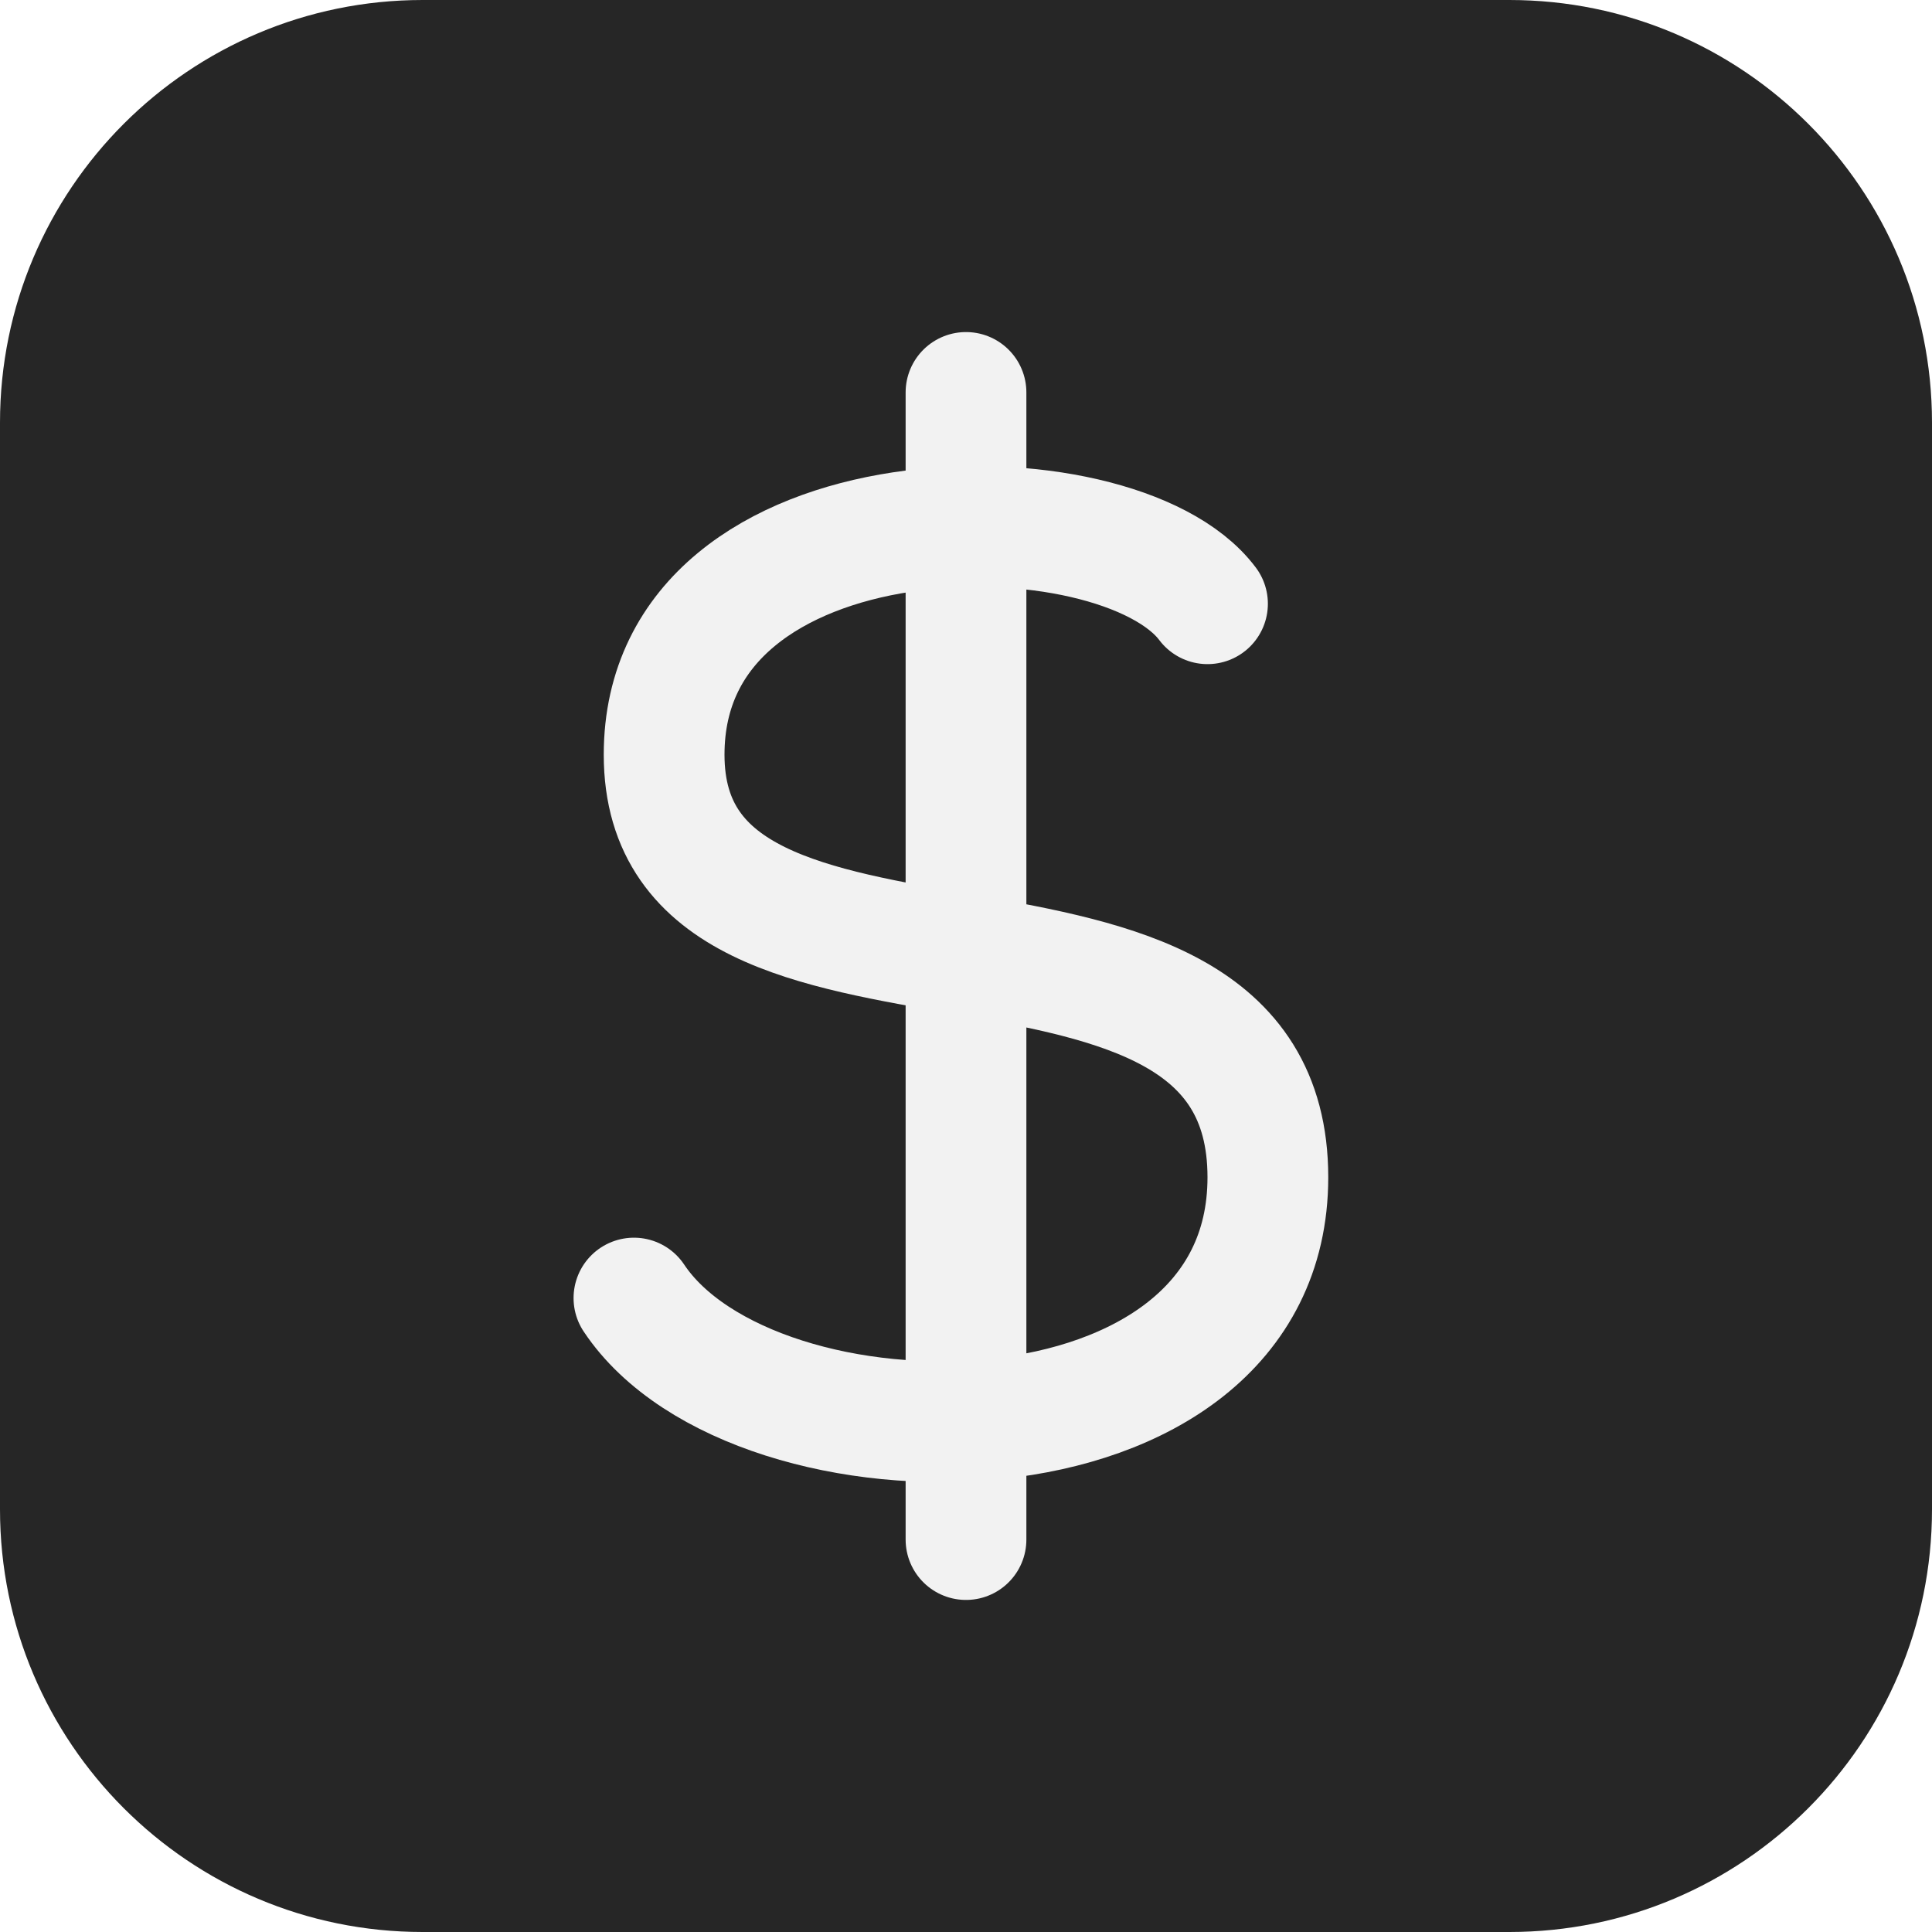
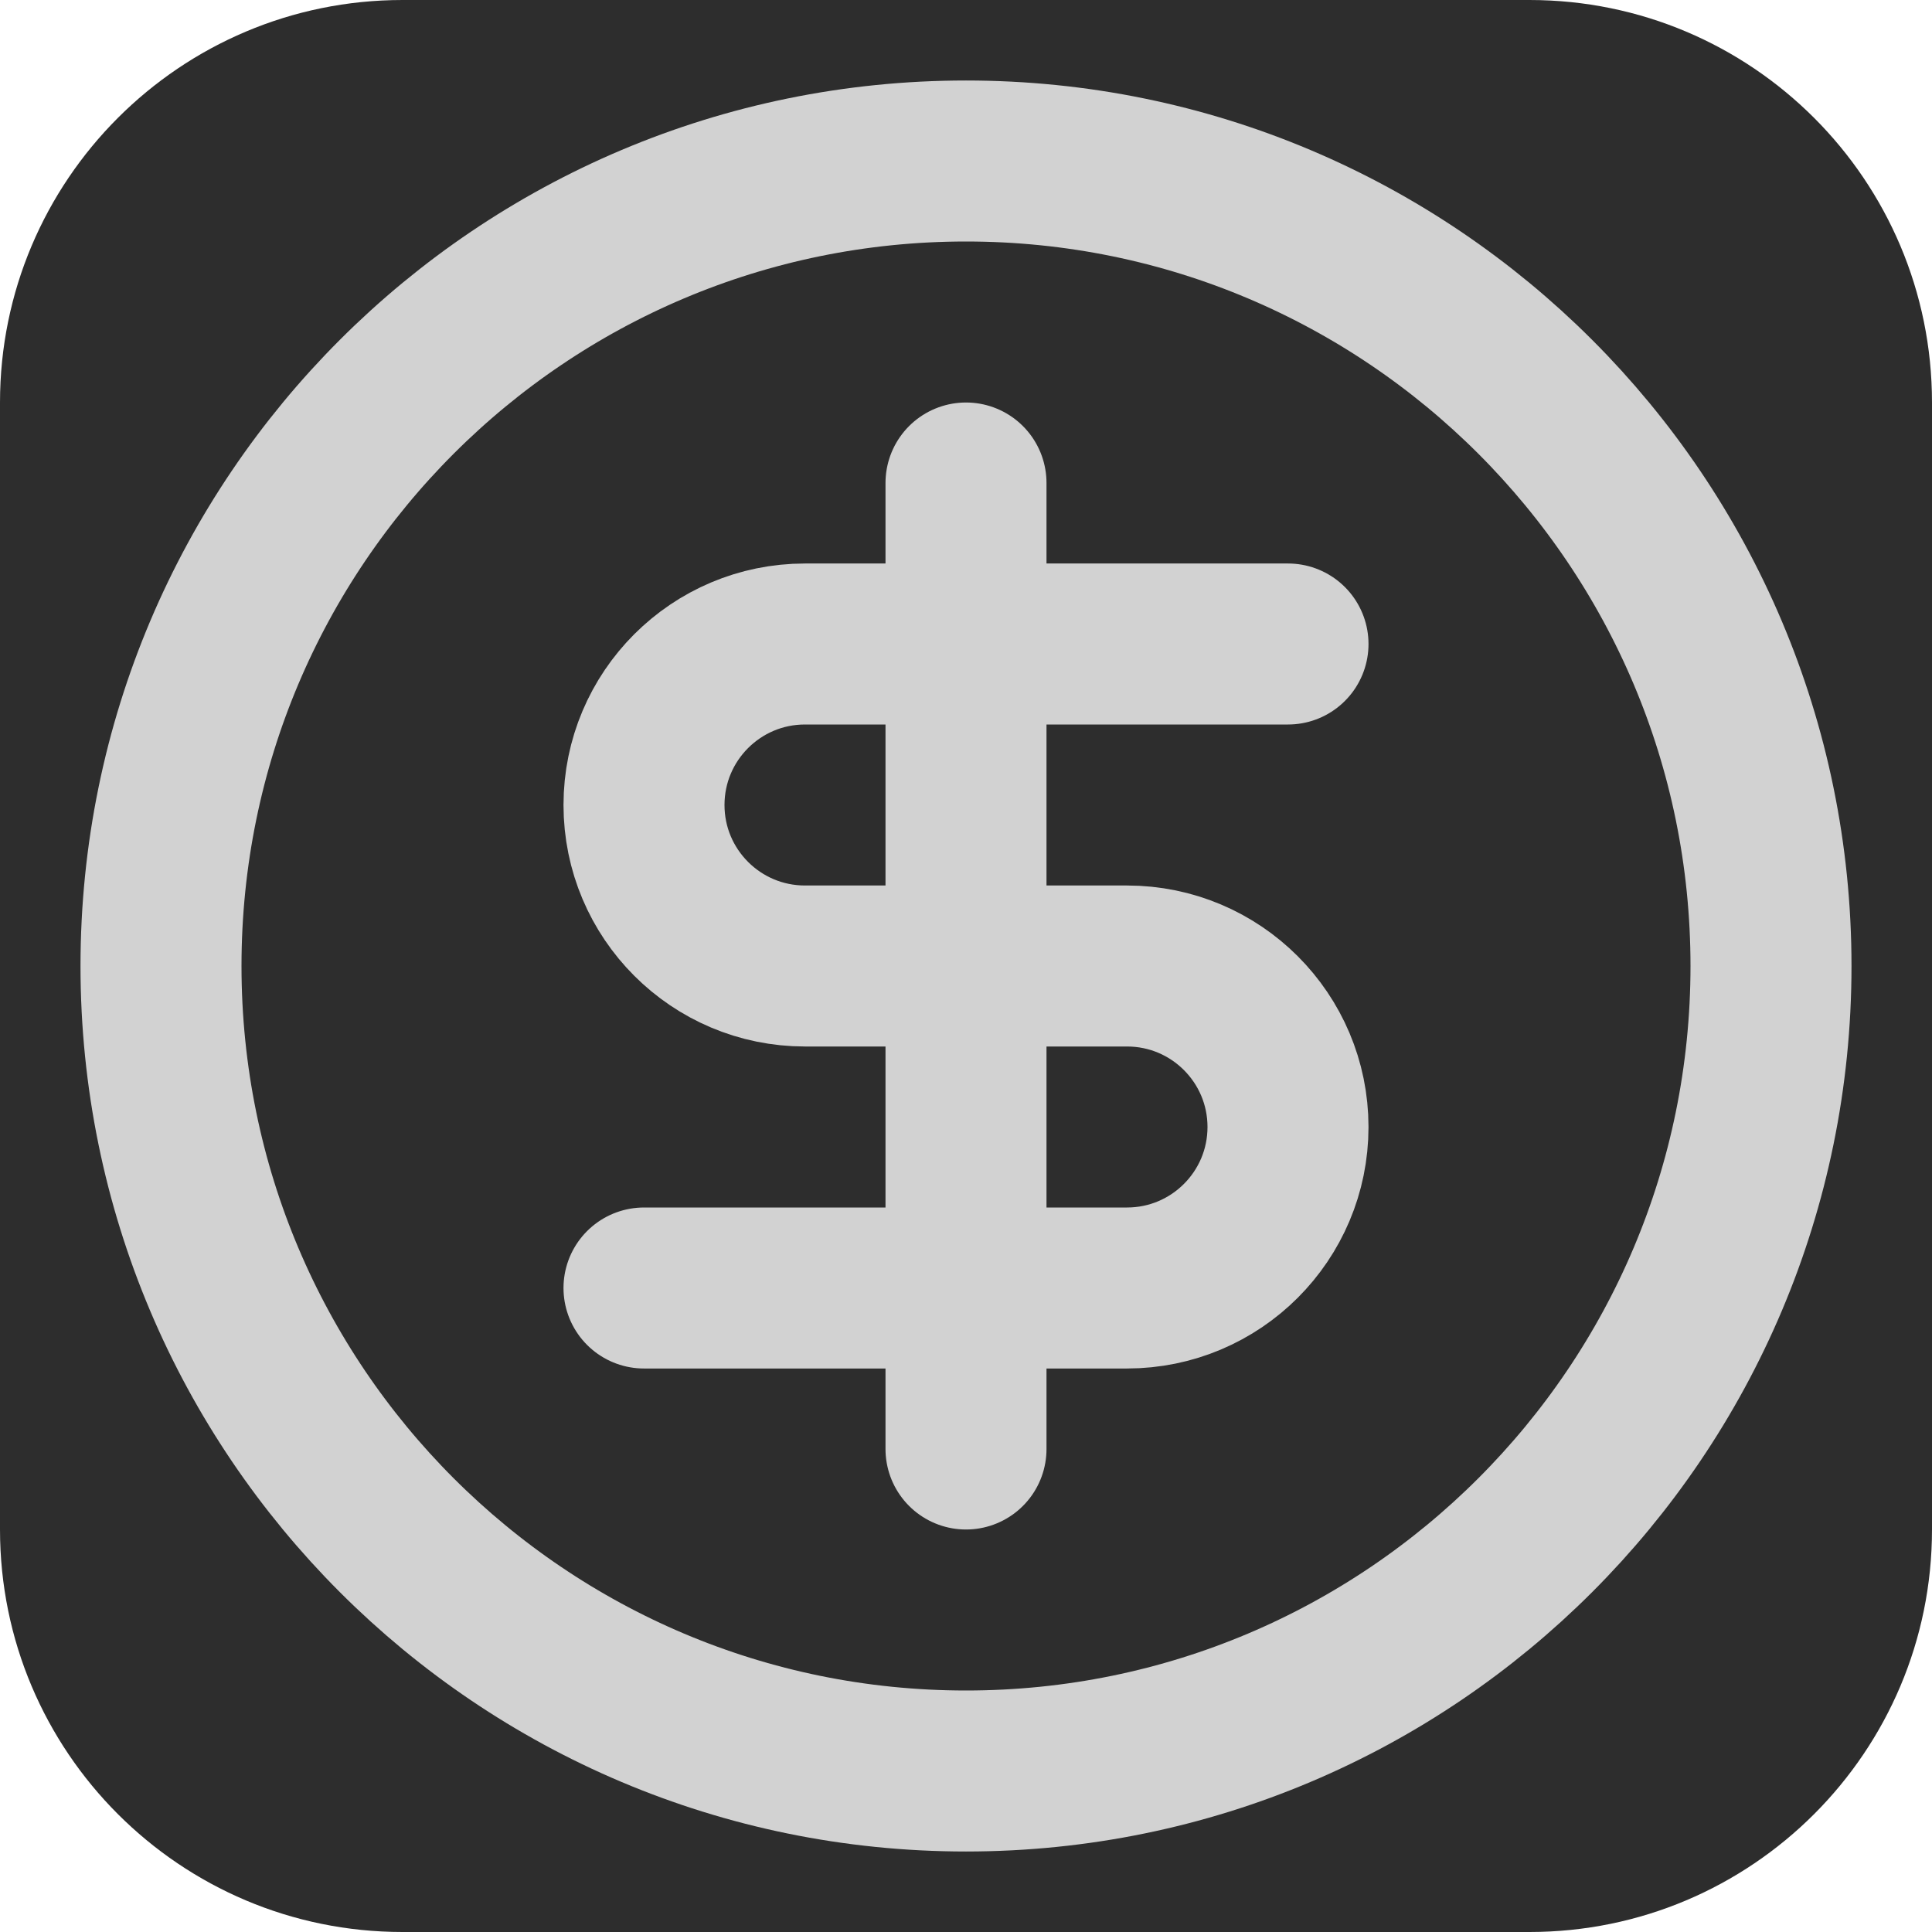
- <svg xmlns="http://www.w3.org/2000/svg" viewBox="0 0 64 64">
-   <rect width="64" height="64" rx="14" fill="#262626" />
-   <path d="M40 20c-3-4-18-4-18 5 0 10 20 3 20 14 0 10-17 10-21 4M32 13v38" fill="none" stroke="#f2f2f2" stroke-width="4" stroke-linecap="round" />
+ <svg xmlns="http://www.w3.org/2000/svg" viewBox="0 0 24 24" fill="none">
+   <rect width="24" height="24" rx="5" fill="#2d2d2d" />
+   <g stroke="#d2d2d2" stroke-width="2" stroke-linecap="round" stroke-linejoin="round">
+     <circle cx="12" cy="12" r="10" />
+     <path d="M16 8h-6a2 2 0 1 0 0 4h4a2 2 0 1 1 0 4H8M12 18V6" />
+   </g>
</svg>
